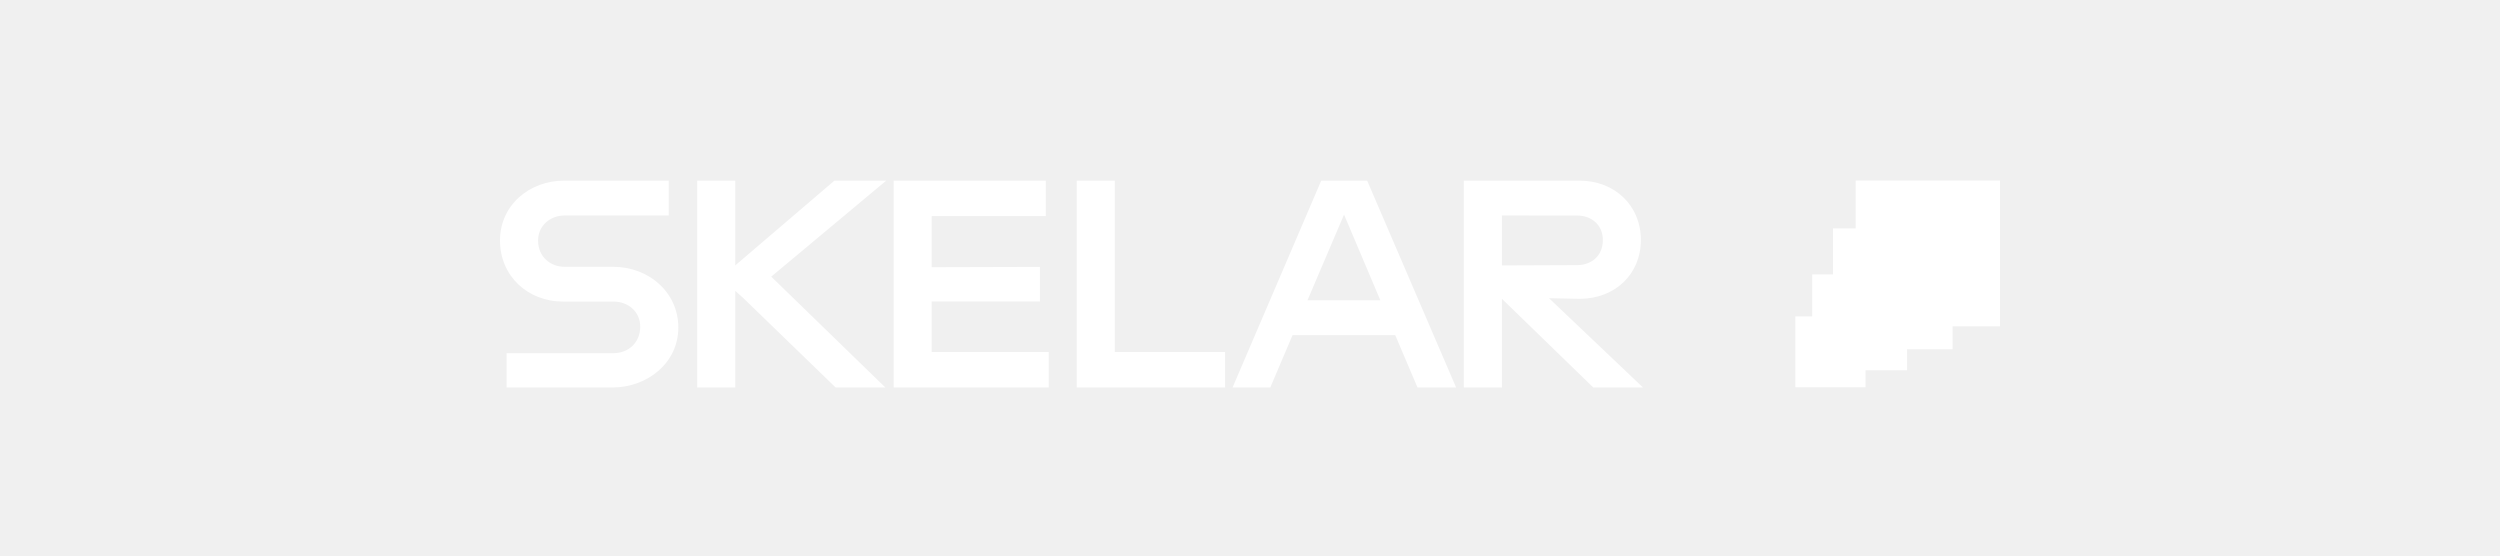
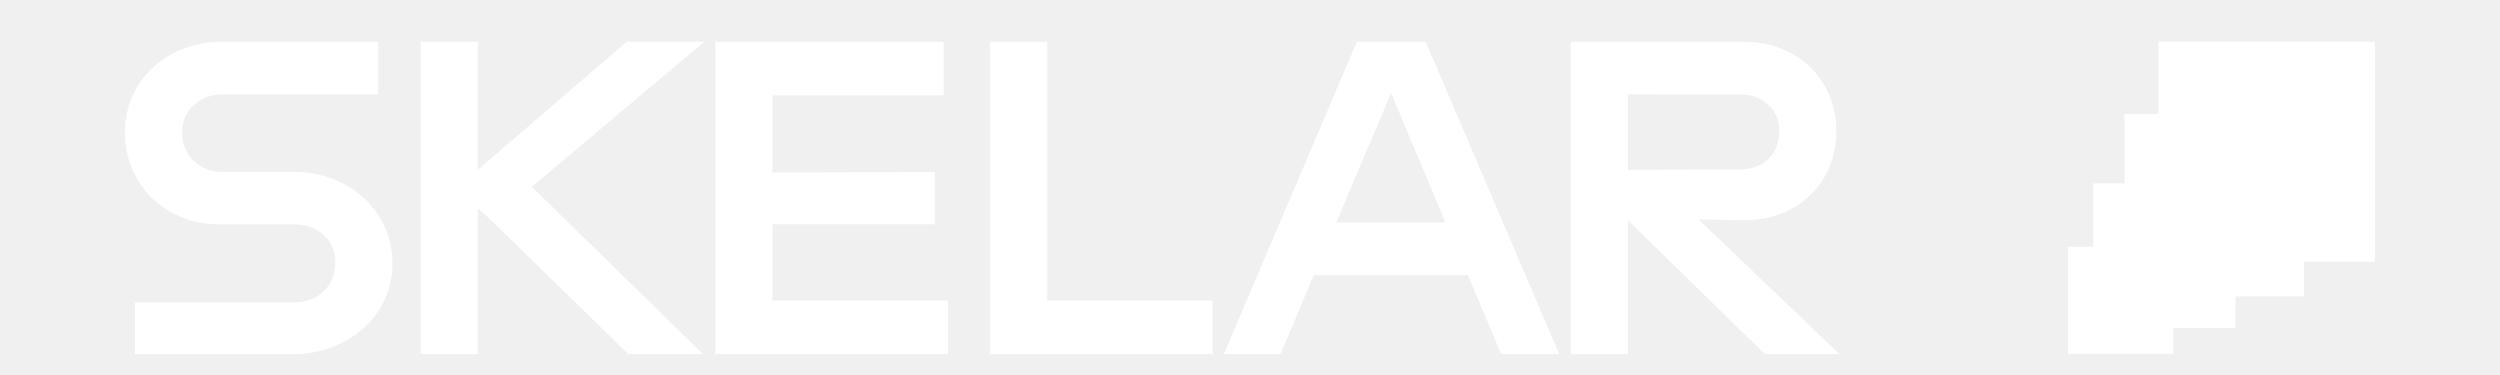
- <svg xmlns="http://www.w3.org/2000/svg" width="180" height="40" viewBox="0 0 180 40" fill="none">
-   <g clip-path="url(#clip0_364_4340)">
-     <path d="M44.131 27.896H36.477V25.428H44.188C45.199 25.428 46.096 24.706 46.096 23.52C46.096 22.418 45.196 21.713 44.188 21.713H40.539C38.012 21.716 36 19.882 36 17.318C36 14.777 38.099 13.006 40.627 13.006H48.148V15.515H40.65C39.639 15.515 38.742 16.228 38.742 17.322C38.742 18.503 39.644 19.21 40.65 19.21H44.154C46.681 19.21 48.839 21.016 48.839 23.587C48.839 26.131 46.616 27.879 44.131 27.899" fill="white" />
-     <path d="M63.806 13.006L55.528 19.919L63.742 27.896H60.162L53.506 21.451L52.937 20.94V27.896H50.199V13.006H52.937V19.11L60.078 13.006H63.806Z" fill="white" />
-     <path d="M67.081 25.343H75.507V27.896H64.344V13.006H75.296V15.557H67.081V19.239L74.875 19.217V21.706H67.081V25.343Z" fill="white" />
-     <path d="M80.266 25.343H88.206V27.896H77.527V13.006H80.266V25.343Z" fill="white" />
-     <path d="M102.058 27.896L100.457 24.13H93.064L91.462 27.896H88.746L95.128 13.006H98.436L104.839 27.896H102.058ZM94.138 21.621H99.385L96.771 15.452L94.138 21.621Z" fill="white" />
-     <path d="M118.29 27.896H114.713L108.139 21.515V27.897H105.396V13.006H113.719C116.247 13.006 118.143 14.782 118.143 17.281C118.143 19.752 116.269 21.495 113.783 21.515H113.719L111.529 21.471L118.29 27.896ZM108.139 15.515V19.111L113.552 19.089C114.564 19.089 115.405 18.442 115.405 17.283C115.405 16.167 114.564 15.518 113.552 15.518L108.139 15.515Z" fill="white" />
-     <path d="M134.317 22.78H129.266V27.881H134.317V22.78Z" fill="white" />
-     <path d="M137.308 19.759H130.477V26.658H137.308V19.759Z" fill="white" />
-     <path d="M140.587 16.447H131.975V25.145H140.587V16.447Z" fill="white" />
-     <path d="M144 13H133.607V23.496H144V13Z" fill="white" />
-   </g>
-   <defs>
-     <clipPath id="clip0_364_4340">
-       <rect width="108" height="15" fill="white" transform="translate(36 13)" />
-     </clipPath>
-   </defs>
+ <svg xmlns="http://www.w3.org/2000/svg" width="120" height="18" viewBox="0 0 120 18" fill="none">
+   <path d="M14.131 16.996H6.477V14.512H14.188C15.199 14.512 16.096 13.785 16.096 12.591C16.096 11.482 15.196 10.772 14.188 10.772H10.539C8.012 10.775 6 8.928 6 6.347C6 3.789 8.099 2.006 10.627 2.006H18.148V4.532H10.65C9.639 4.532 8.742 5.25 8.742 6.351C8.742 7.54 9.644 8.252 10.65 8.252H14.154C16.681 8.252 18.838 10.07 18.838 12.659C18.838 15.22 16.616 16.979 14.131 17" fill="white" />
+   <path d="M33.806 2.006L25.528 8.966L33.742 16.996H30.162L23.506 10.508L22.937 9.994V16.996H20.199V2.006H22.937V8.151L30.078 2.006H33.806Z" fill="white" />
+   <path d="M37.081 14.426H45.507V16.996H34.344V2.006H45.296V4.575H37.081V8.281L44.875 8.259V10.765H37.081V14.426Z" fill="white" />
+   <path d="M50.266 14.426H58.206V16.996H47.527V2.006H50.266V14.426Z" fill="white" />
+   <path d="M72.058 16.996L70.457 13.205H63.064L61.462 16.996H58.746L65.128 2.006H68.436L74.839 16.996H72.058ZM64.138 10.679H69.385L66.771 4.468L64.138 10.679Z" fill="white" />
+   <path d="M88.29 16.996H84.713L78.139 10.572V16.997H75.397V2.006H83.719C86.247 2.006 88.143 3.794 88.143 6.309C88.143 8.797 86.269 10.553 83.783 10.572H83.719L81.529 10.528L88.29 16.996ZM78.139 4.532V8.152L83.552 8.13C84.564 8.13 85.405 7.478 85.405 6.312C85.405 5.188 84.564 4.535 83.552 4.535L78.139 4.532Z" fill="white" />
+   <path d="M104.317 11.847H99.266V16.982H104.317V11.847Z" fill="white" />
+   <path d="M107.308 8.804H100.477V15.75H107.308V8.804Z" fill="white" />
+   <path d="M110.587 5.47H101.975V14.227H110.587V5.47Z" fill="white" />
+   <path d="M114 2H103.607V12.567H114V2Z" fill="white" />
</svg>
